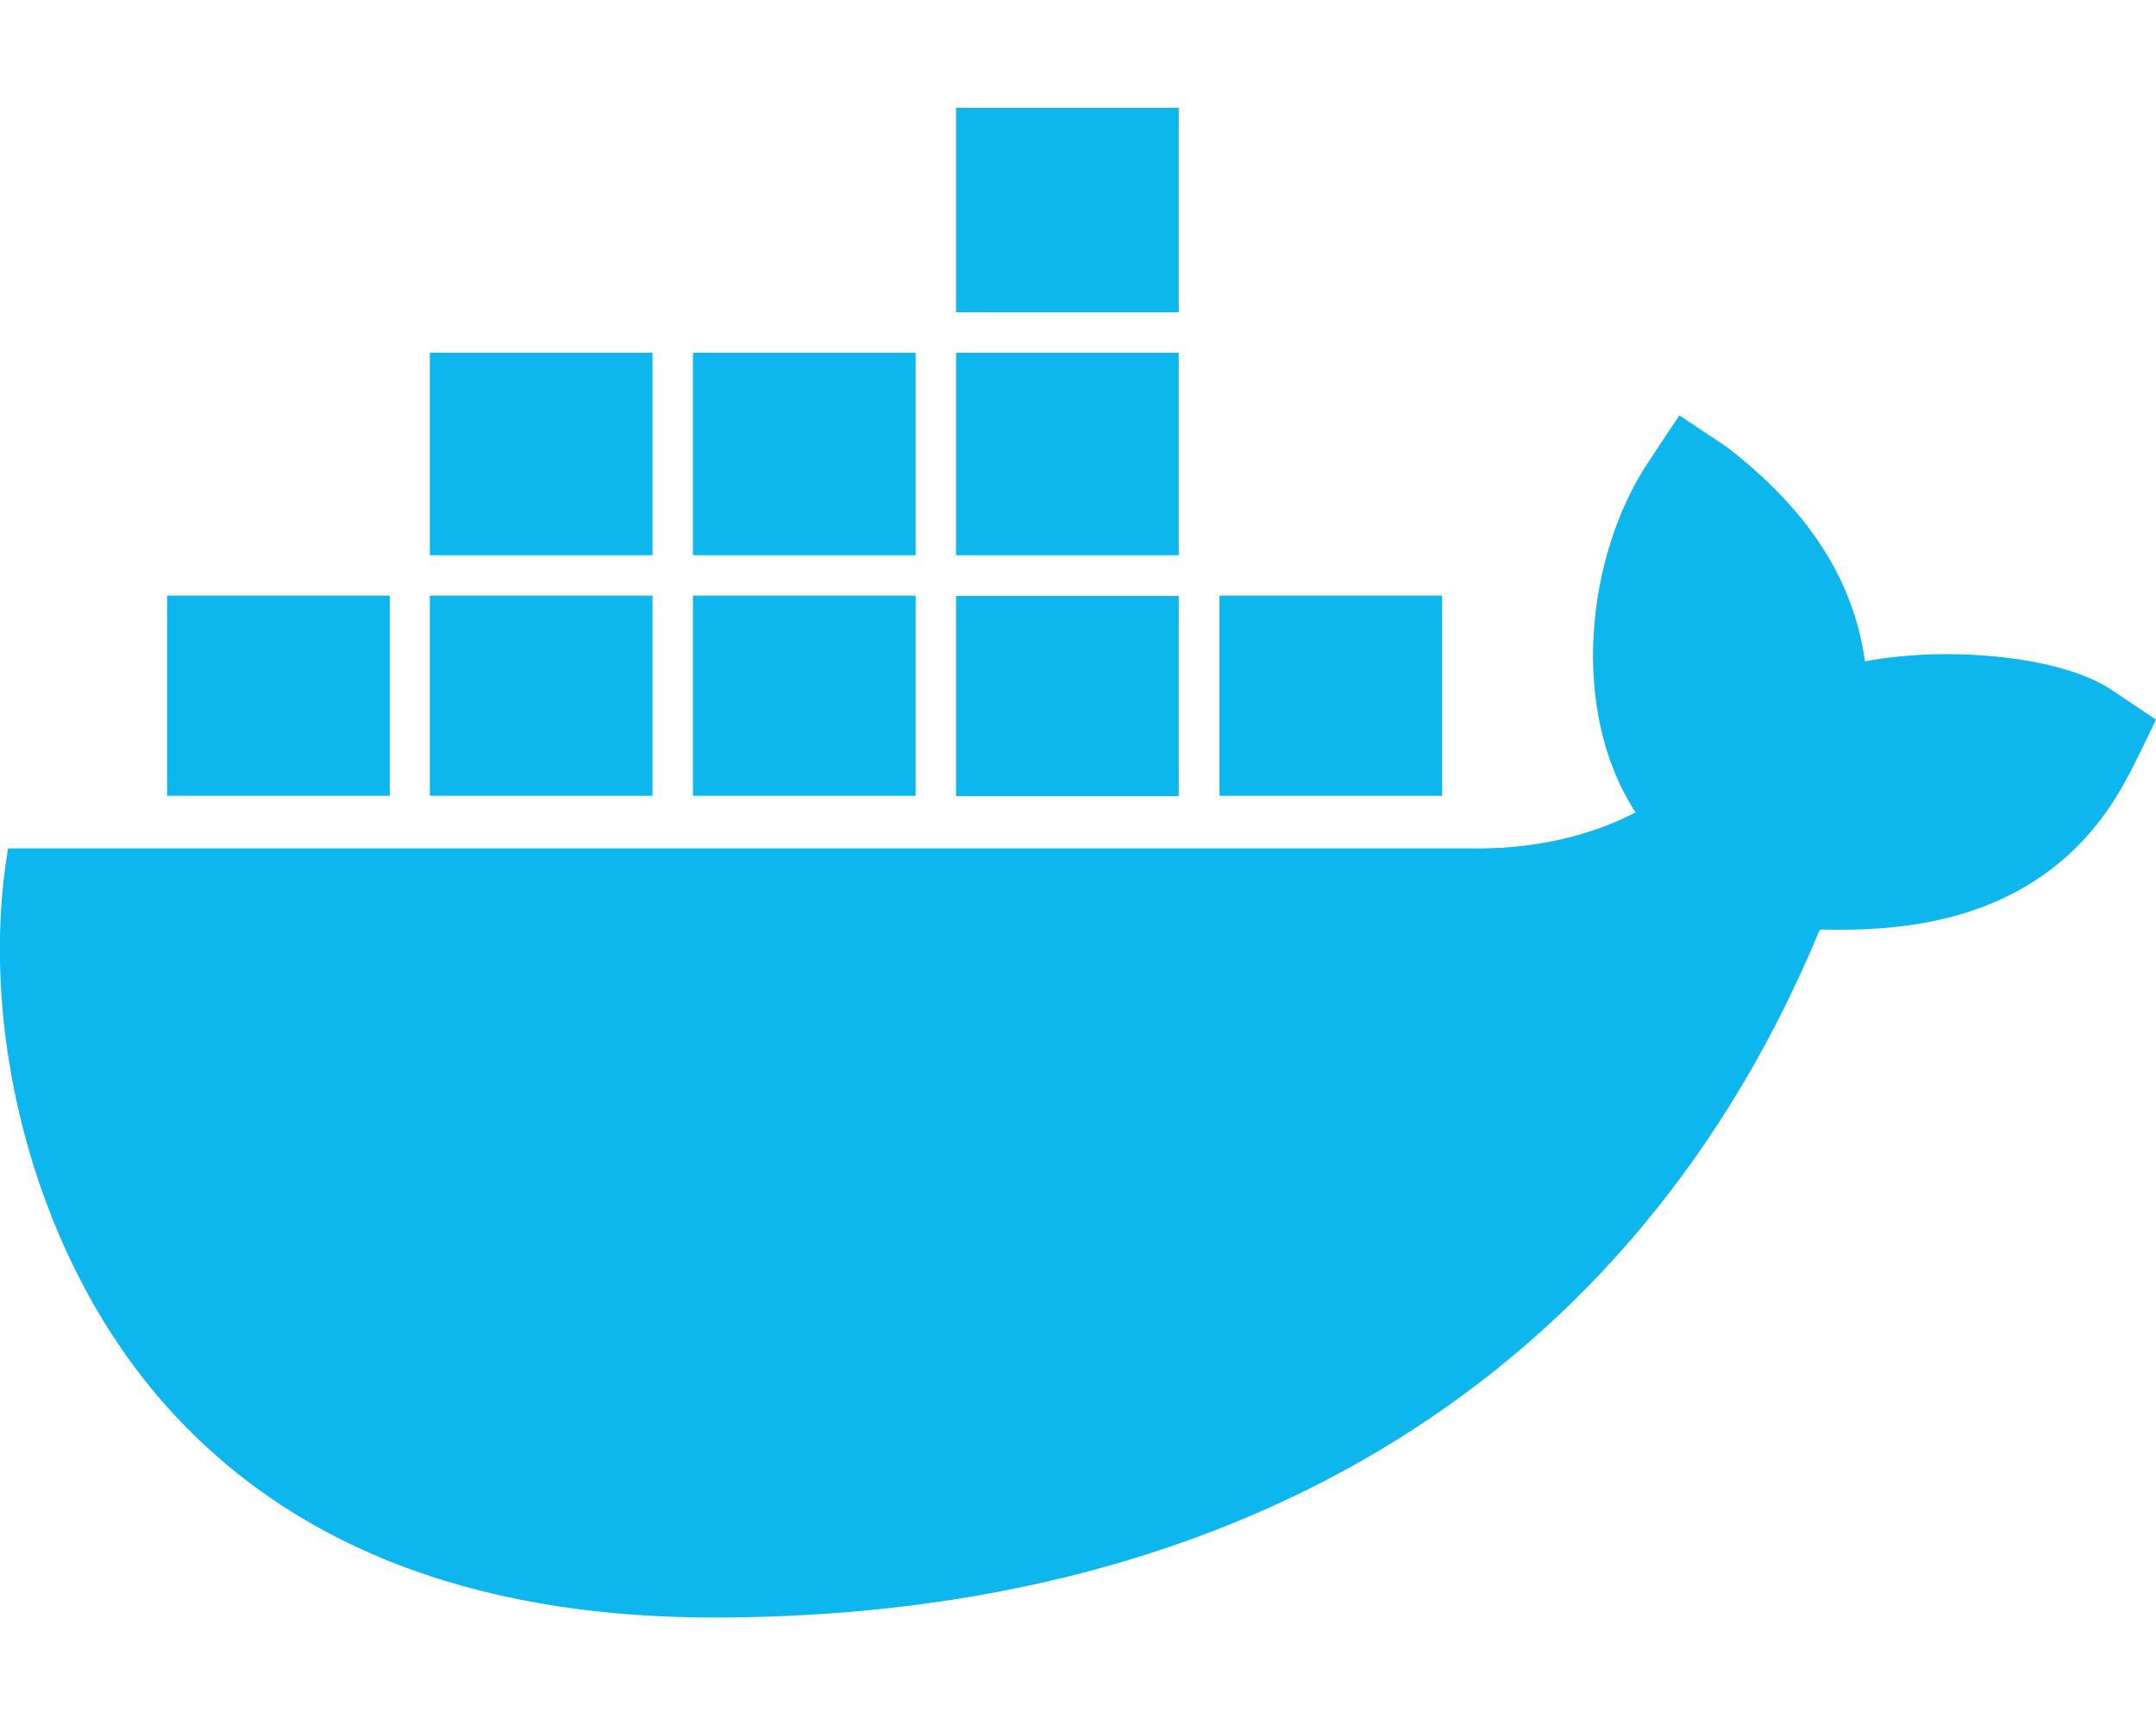
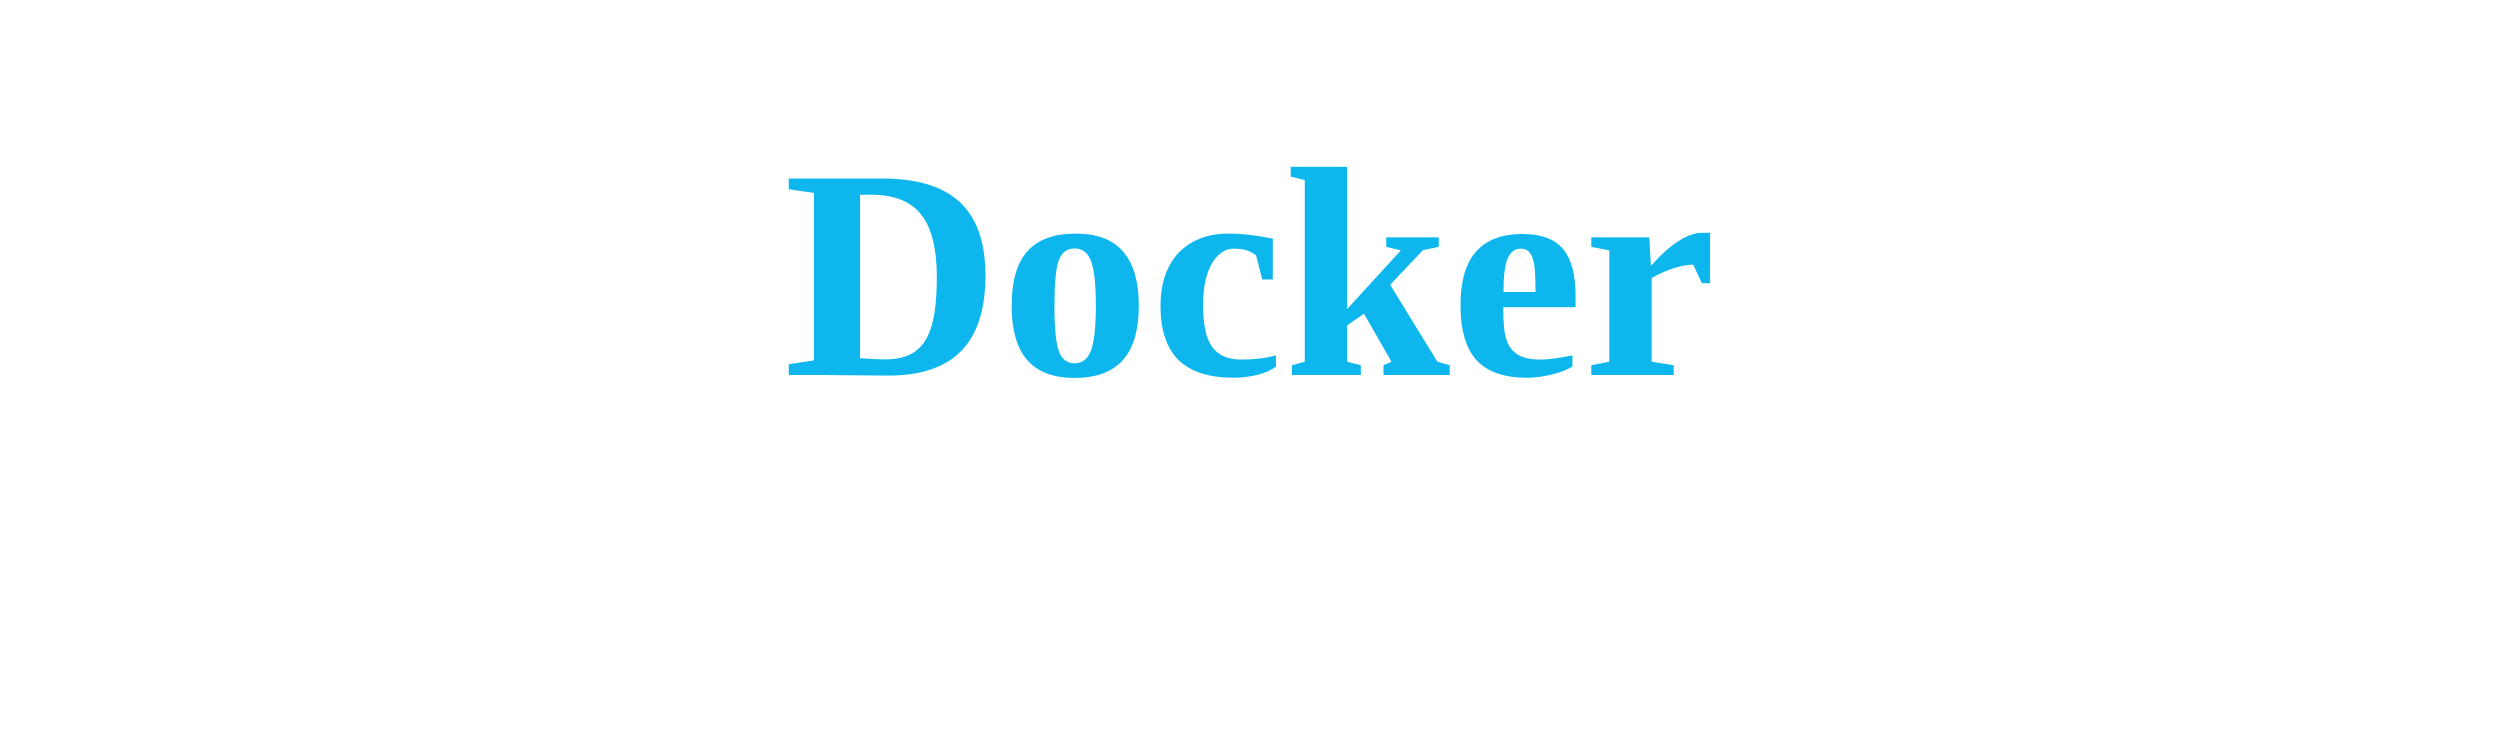
- <svg xmlns="http://www.w3.org/2000/svg" viewBox="0 0 640 512">
-   <path fill="#0db7ed" d="M349.9 236.3h-66.1v-59.4h66.1v59.4zm0-204.3h-66.1v60.7h66.1V32zm78.2 144.8H362v59.4h66.1v-59.4zm-156.3-72.1h-66.1v60.1h66.1v-60.1zm78.1 0h-66.1v60.1h66.1v-60.1zm276.8 100c-14.4-9.7-47.6-13.2-73.1-8.4-3.3-24-16.7-44.9-41.1-63.7l-14-9.3-9.3 14c-18.4 27.8-23.4 73.6-3.7 103.8-8.7 4.7-25.8 11.1-48.4 10.7H2.4c-8.7 50.8 5.8 116.8 44 162.1 37.1 43.9 92.7 66.2 165.4 66.2 157.4 0 273.9-72.5 328.4-204.2 21.4.4 67.6.1 91.3-45.2 1.5-2.5 6.6-13.2 8.5-17.1l-13.3-8.9zm-511.1-27.9h-66v59.4h66.1v-59.4zm78.1 0h-66.1v59.4h66.1v-59.4zm78.1 0h-66.1v59.4h66.1v-59.4zm-78.1-72.1h-66.1v60.1h66.1v-60.1z" />
+ <svg xmlns="http://www.w3.org/2000/svg" viewBox="0 0 200 60">
+   <text x="50%" y="50%" text-anchor="middle" alignment-baseline="middle" font-size="24" font-weight="bold" fill="#0db7ed">Docker</text>
</svg>
